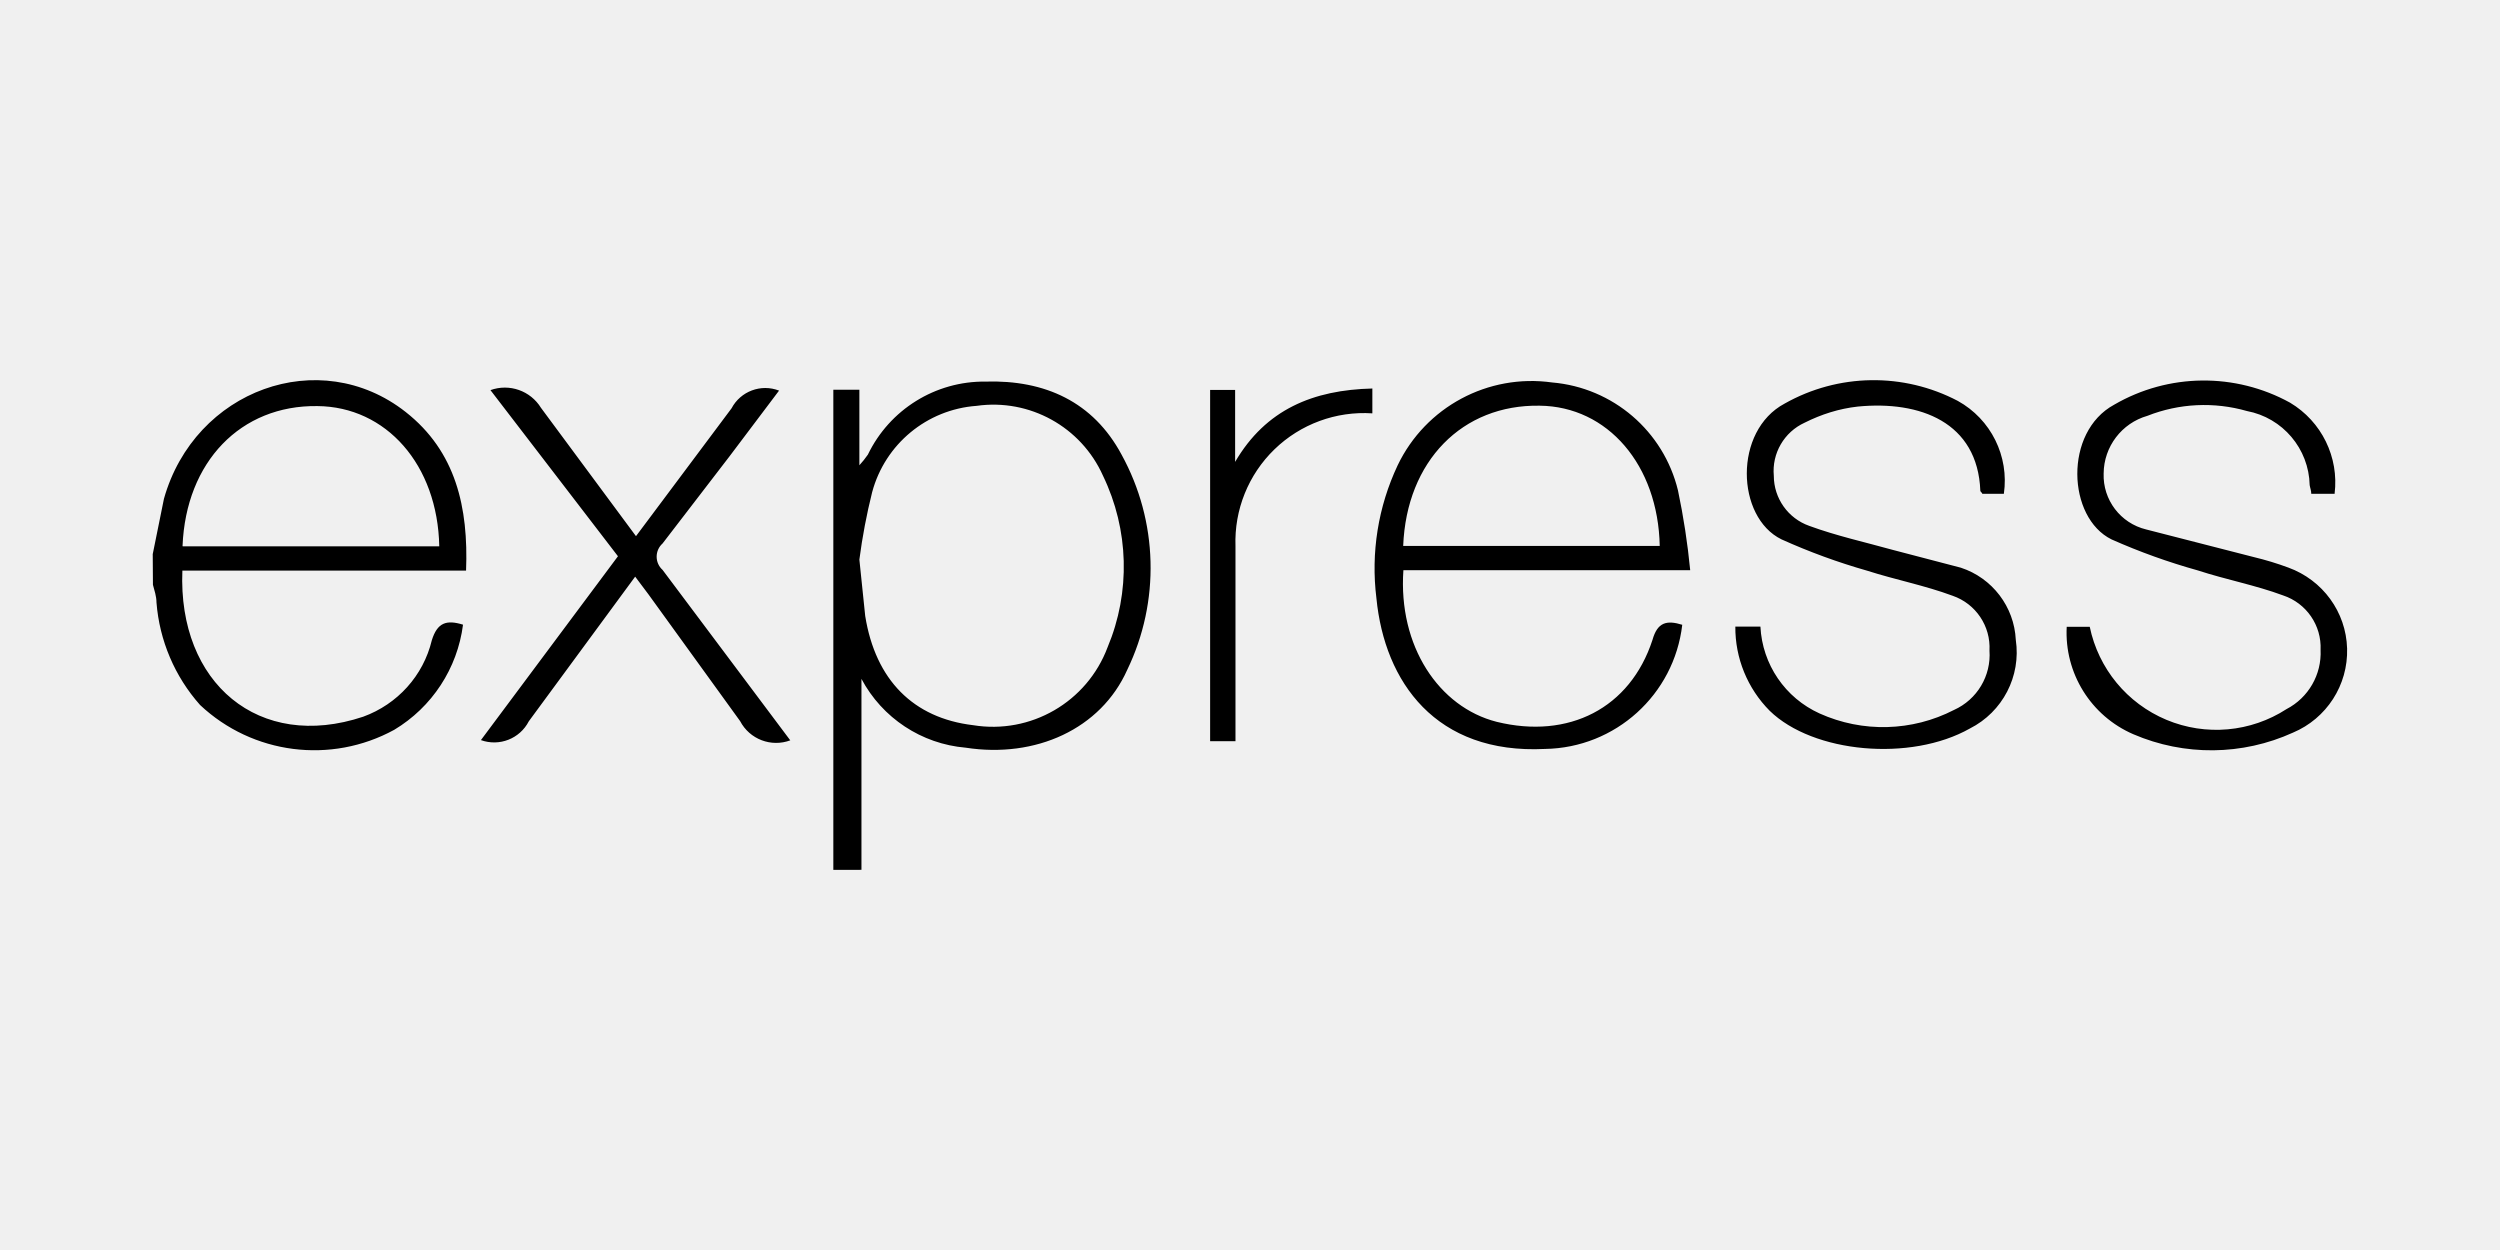
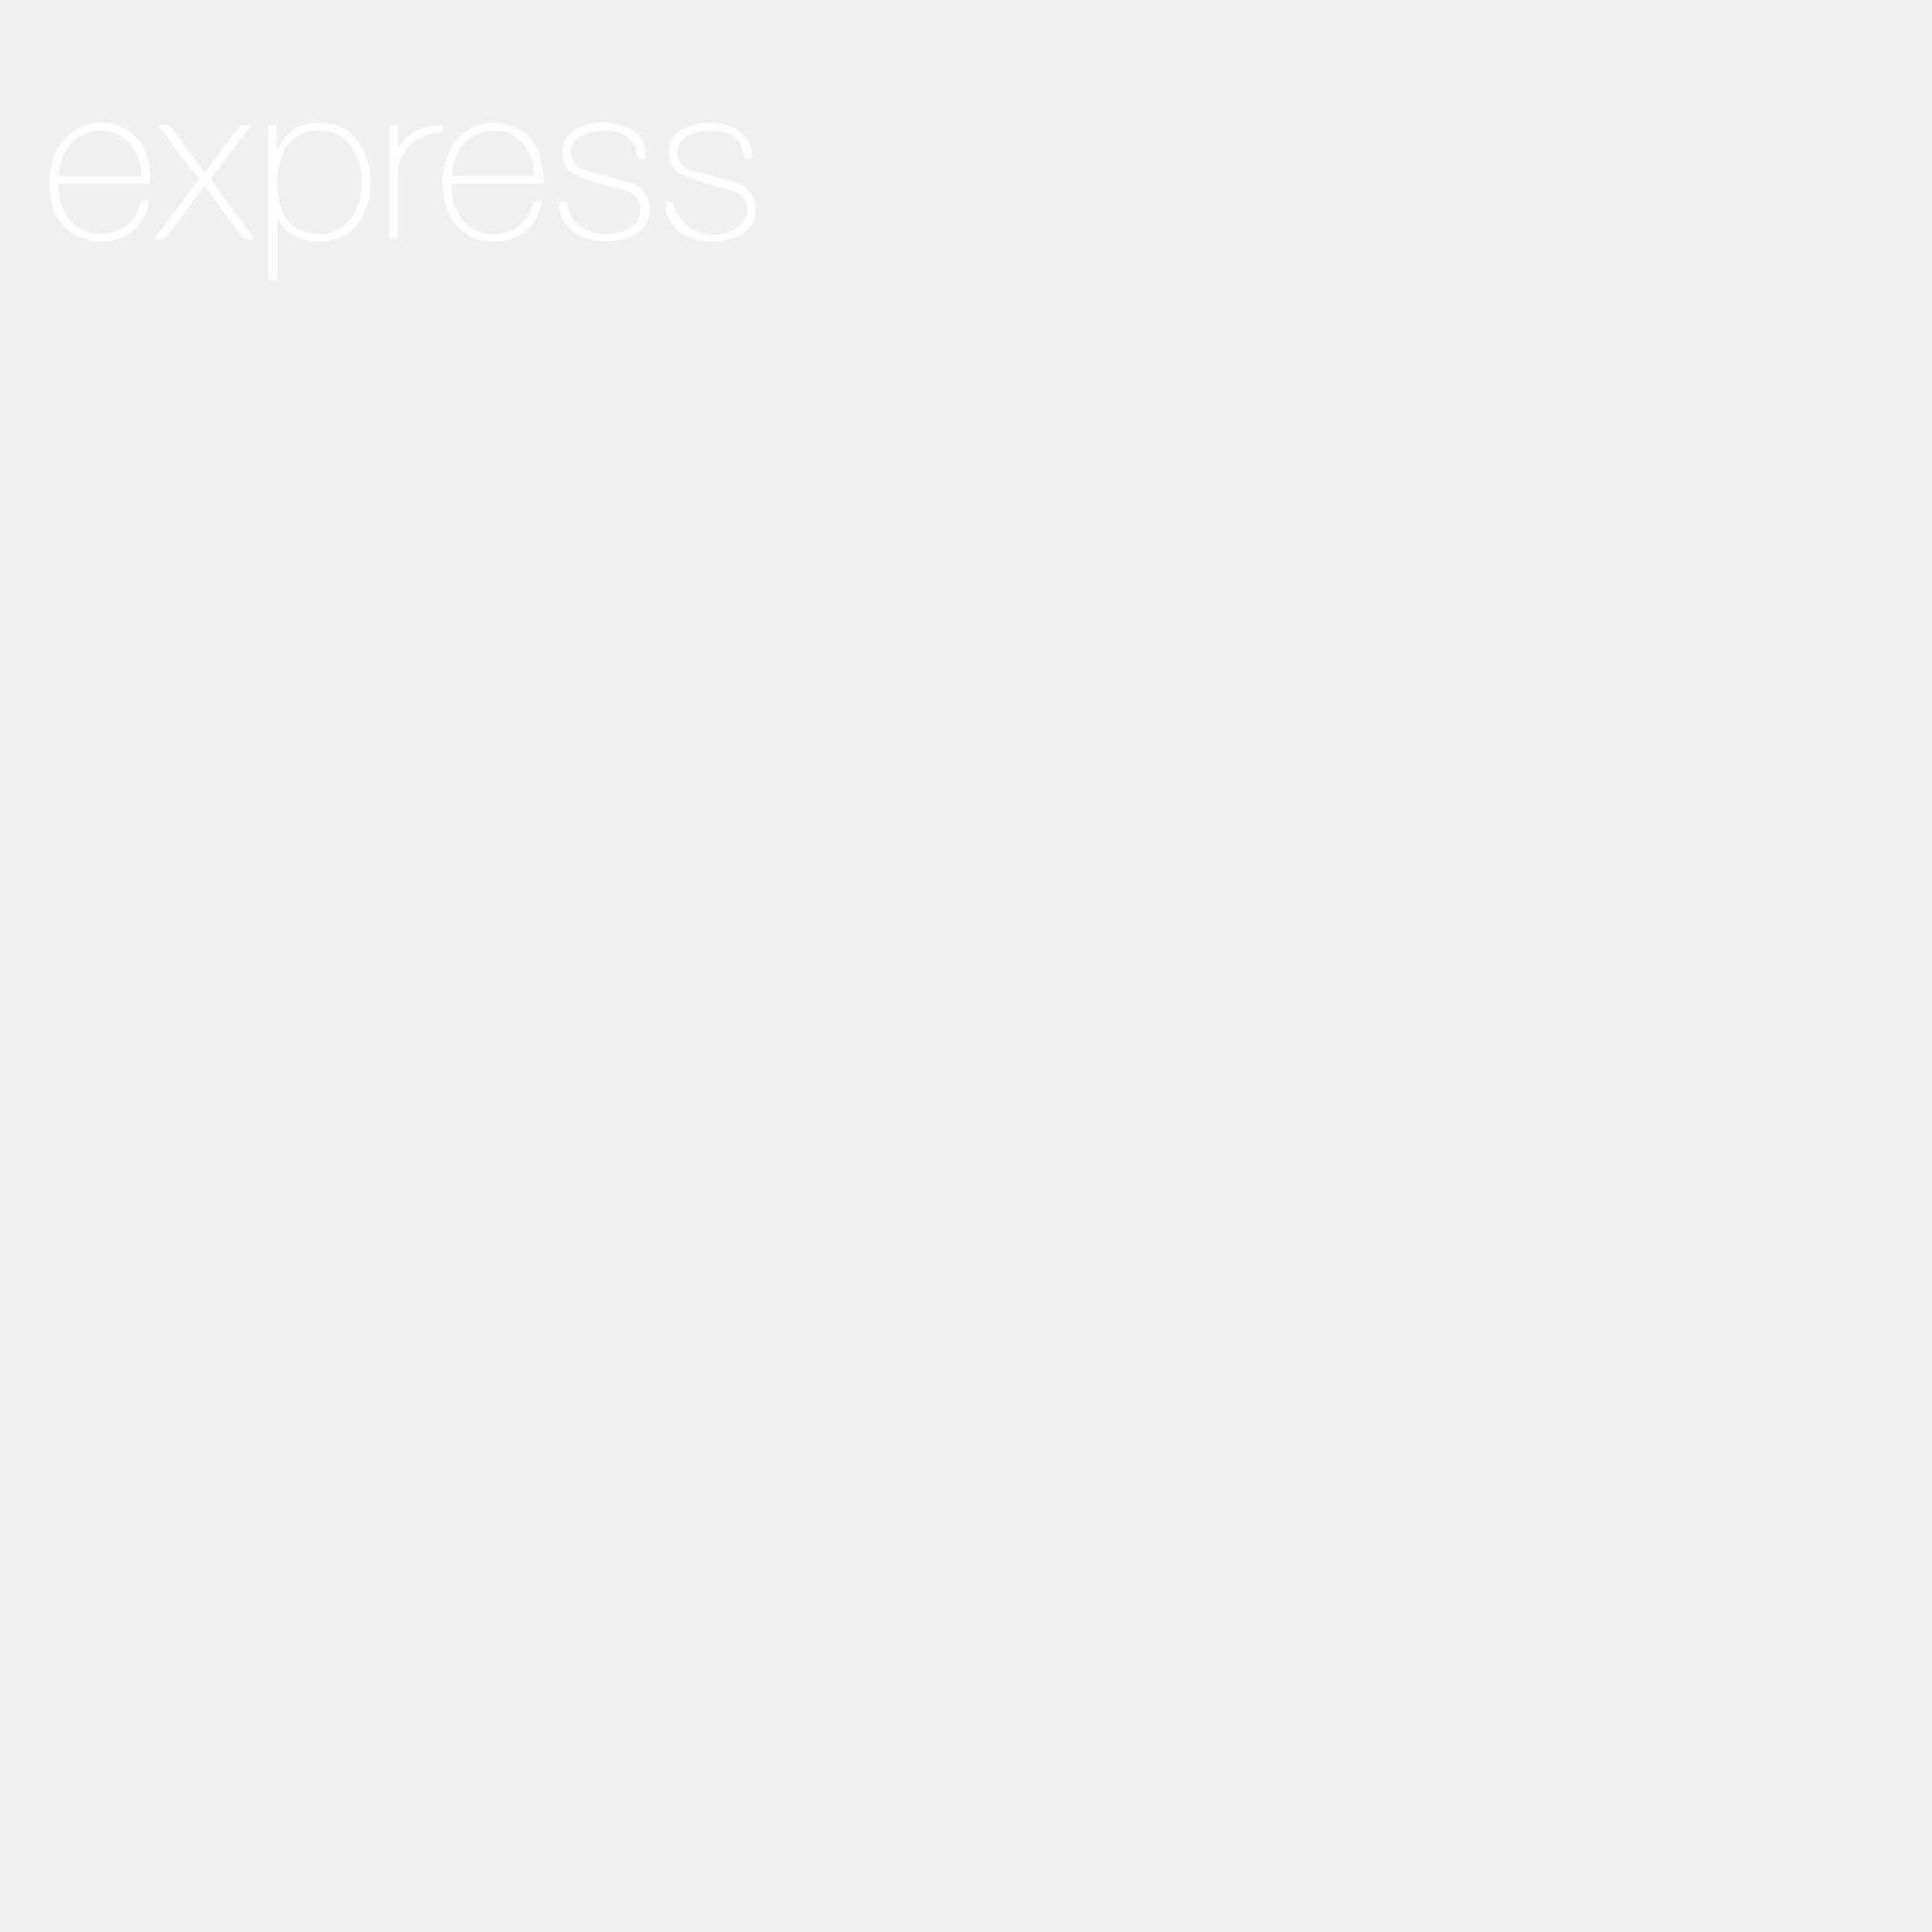
- <svg xmlns="http://www.w3.org/2000/svg" width="120" height="60">
-   <path d="M40 41.753V18.708h1.25v3.625a4.74 4.74 0 0 0 .408-.511c1.044-2.166 3.246-3.533 5.65-3.506 2.85-.085 5.166.97 6.527 3.506a11.27 11.27 0 0 1 .272 10.331c-1.268 2.842-4.4 4.255-7.753 3.736a6.27 6.27 0 0 1-5.004-3.302v9.165zm1.25-14.893l.28 2.706c.494 3.08 2.315 4.9 5.174 5.242a5.88 5.88 0 0 0 6.459-3.736c1.112-2.65 1.03-5.65-.22-8.238a5.76 5.76 0 0 0-6.068-3.353 5.61 5.61 0 0 0-5.012 4.144 28.62 28.62 0 0 0-.613 3.234zm39.498 3.132a6.74 6.74 0 0 1-6.587 5.957c-5.242.264-7.702-3.217-8.093-7.234a11.59 11.59 0 0 1 1.021-6.383 7.12 7.12 0 0 1 7.412-3.974 6.81 6.81 0 0 1 6.042 5.183 34.97 34.97 0 0 1 .587 3.83H67.363c-.255 3.642 1.702 6.57 4.476 7.276 3.455.85 6.408-.647 7.48-3.932.238-.843.672-.962 1.438-.723zm-13.395-3.787h12.314c-.077-3.88-2.493-6.7-5.77-6.732-3.7-.06-6.383 2.647-6.544 6.732zm15.94 3.872H84.5a4.84 4.84 0 0 0 2.842 4.17 7.43 7.43 0 0 0 6.451-.17 2.9 2.9 0 0 0 1.702-2.851 2.63 2.63 0 0 0-1.77-2.63c-1.328-.494-2.74-.766-4.093-1.2a30 30 0 0 1-4.119-1.506c-2.18-1.064-2.315-5.208.153-6.52a8.69 8.69 0 0 1 8.306-.128c1.594.88 2.475 2.657 2.213 4.46H95.15c0-.05-.094-.094-.094-.145-.128-3.3-2.902-4.332-5.88-4.042-.9.1-1.753.372-2.553.774a2.55 2.55 0 0 0-1.48 2.553 2.55 2.55 0 0 0 1.702 2.4c1.3.477 2.68.783 4.025 1.157l3.25.85a3.84 3.84 0 0 1 2.638 3.464c.26 1.745-.63 3.46-2.204 4.255-2.842 1.608-7.523 1.183-9.608-.85-1.067-1.073-1.662-2.53-1.65-4.042zm28.78-6.374h-1.132c0-.153-.06-.3-.077-.417a3.7 3.7 0 0 0-3.013-3.557 7.43 7.43 0 0 0-4.774.23 2.9 2.9 0 0 0-2.102 2.766 2.67 2.67 0 0 0 2.042 2.689l5.174 1.328a14.39 14.39 0 0 1 1.65.502c1.65.6 2.77 2.132 2.82 3.883a4.25 4.25 0 0 1-2.6 4.04 9.47 9.47 0 0 1-7.659.077 5.31 5.31 0 0 1-3.2-5.157h1.106c.416 2.005 1.793 3.675 3.682 4.465s4.046.596 5.764-.516a3.04 3.04 0 0 0 1.634-2.842 2.63 2.63 0 0 0-1.796-2.613c-1.328-.494-2.74-.757-4.093-1.2a30.15 30.15 0 0 1-4.144-1.489c-2.128-1.047-2.298-5.157.128-6.468a8.57 8.57 0 0 1 8.442-.094 4.45 4.45 0 0 1 2.136 4.366zm-74.13 11.83a1.95 1.95 0 0 1-2.417-.919l-4.4-6.085-.638-.85-5.106 6.944a1.87 1.87 0 0 1-2.298.902l6.578-8.825-6.12-7.974c.908-.328 1.92.028 2.425.85l4.56 6.16 4.587-6.136a1.83 1.83 0 0 1 2.281-.851L35.02 21.9l-3.217 4.187a.85.85 0 0 0 0 1.268l6.127 8.178zm27.93-16.892v1.2a6.17 6.17 0 0 0-6.57 6.374q0 4.204 0 8.408v.953h-1.217v-16.86h1.2v3.455c1.472-2.52 3.744-3.455 6.595-3.523zM7.333 26.59l.536-2.647c1.472-5.234 7.472-7.412 11.6-4.17 2.417 1.898 3.02 4.587 2.902 7.617H8.754c-.22 5.412 3.685 8.68 8.68 7.012 1.646-.6 2.885-1.968 3.293-3.668.264-.85.7-.996 1.498-.75a6.91 6.91 0 0 1-3.302 5.047 8 8 0 0 1-9.319-1.191c-1.216-1.367-1.95-3.095-2.093-4.92 0-.3-.1-.58-.17-.85q-.01-.757-.01-1.48zm1.438-.366h12.314c-.077-3.923-2.553-6.706-5.855-6.732-3.676-.05-6.306 2.672-6.468 6.715z" />
+ <svg xmlns="http://www.w3.org/2000/svg" id="SvgjsSvg1024" width="288" height="288" version="1.1">
+   <defs id="SvgjsDefs1025" />
+   <g id="SvgjsG1026">
+     <svg width="288" height="288">
+       <path d="M40 41.753V18.708h1.25v3.625a4.74 4.74 0 0 0 .408-.511c1.044-2.166 3.246-3.533 5.65-3.506 2.85-.085 5.166.97 6.527 3.506a11.27 11.27 0 0 1 .272 10.331c-1.268 2.842-4.4 4.255-7.753 3.736a6.27 6.27 0 0 1-5.004-3.302v9.165zm1.25-14.893l.28 2.706c.494 3.08 2.315 4.9 5.174 5.242a5.88 5.88 0 0 0 6.459-3.736c1.112-2.65 1.03-5.65-.22-8.238a5.76 5.76 0 0 0-6.068-3.353 5.61 5.61 0 0 0-5.012 4.144 28.62 28.62 0 0 0-.613 3.234zm39.498 3.132a6.74 6.74 0 0 1-6.587 5.957c-5.242.264-7.702-3.217-8.093-7.234a11.59 11.59 0 0 1 1.021-6.383 7.12 7.12 0 0 1 7.412-3.974 6.81 6.81 0 0 1 6.042 5.183 34.97 34.97 0 0 1 .587 3.83H67.363c-.255 3.642 1.702 6.57 4.476 7.276 3.455.85 6.408-.647 7.48-3.932.238-.843.672-.962 1.438-.723zm-13.395-3.787h12.314c-.077-3.88-2.493-6.7-5.77-6.732-3.7-.06-6.383 2.647-6.544 6.732zm15.94 3.872H84.5a4.84 4.84 0 0 0 2.842 4.17 7.43 7.43 0 0 0 6.451-.17 2.9 2.9 0 0 0 1.702-2.851 2.63 2.63 0 0 0-1.77-2.63c-1.328-.494-2.74-.766-4.093-1.2a30 30 0 0 1-4.119-1.506c-2.18-1.064-2.315-5.208.153-6.52a8.69 8.69 0 0 1 8.306-.128c1.594.88 2.475 2.657 2.213 4.46H95.15c0-.05-.094-.094-.094-.145-.128-3.3-2.902-4.332-5.88-4.042-.9.1-1.753.372-2.553.774a2.55 2.55 0 0 0-1.48 2.553 2.55 2.55 0 0 0 1.702 2.4c1.3.477 2.68.783 4.025 1.157l3.25.85a3.84 3.84 0 0 1 2.638 3.464c.26 1.745-.63 3.46-2.204 4.255-2.842 1.608-7.523 1.183-9.608-.85-1.067-1.073-1.662-2.53-1.65-4.042zm28.78-6.374h-1.132c0-.153-.06-.3-.077-.417a3.7 3.7 0 0 0-3.013-3.557 7.43 7.43 0 0 0-4.774.23 2.9 2.9 0 0 0-2.102 2.766 2.67 2.67 0 0 0 2.042 2.689l5.174 1.328a14.39 14.39 0 0 1 1.65.502c1.65.6 2.77 2.132 2.82 3.883a4.25 4.25 0 0 1-2.6 4.04 9.47 9.47 0 0 1-7.659.077 5.31 5.31 0 0 1-3.2-5.157h1.106c.416 2.005 1.793 3.675 3.682 4.465s4.046.596 5.764-.516a3.04 3.04 0 0 0 1.634-2.842 2.63 2.63 0 0 0-1.796-2.613c-1.328-.494-2.74-.757-4.093-1.2a30.15 30.15 0 0 1-4.144-1.489c-2.128-1.047-2.298-5.157.128-6.468a8.57 8.57 0 0 1 8.442-.094 4.45 4.45 0 0 1 2.136 4.366zm-74.13 11.83a1.95 1.95 0 0 1-2.417-.919l-4.4-6.085-.638-.85-5.106 6.944a1.87 1.87 0 0 1-2.298.902l6.578-8.825-6.12-7.974c.908-.328 1.92.028 2.425.85l4.56 6.16 4.587-6.136a1.83 1.83 0 0 1 2.281-.851L35.02 21.9l-3.217 4.187a.85.85 0 0 0 0 1.268l6.127 8.178zm27.93-16.892v1.2a6.17 6.17 0 0 0-6.57 6.374q0 4.204 0 8.408v.953h-1.217v-16.86h1.2v3.455c1.472-2.52 3.744-3.455 6.595-3.523zM7.333 26.59l.536-2.647c1.472-5.234 7.472-7.412 11.6-4.17 2.417 1.898 3.02 4.587 2.902 7.617H8.754c-.22 5.412 3.685 8.68 8.68 7.012 1.646-.6 2.885-1.968 3.293-3.668.264-.85.7-.996 1.498-.75a6.91 6.91 0 0 1-3.302 5.047 8 8 0 0 1-9.319-1.191c-1.216-1.367-1.95-3.095-2.093-4.92 0-.3-.1-.58-.17-.85q-.01-.757-.01-1.48zm1.438-.366h12.314c-.077-3.923-2.553-6.706-5.855-6.732-3.676-.05-6.306 2.672-6.468 6.715z" fill="#ffffff" class="color000 svgShape" />
+     </svg>
+   </g>
</svg>
